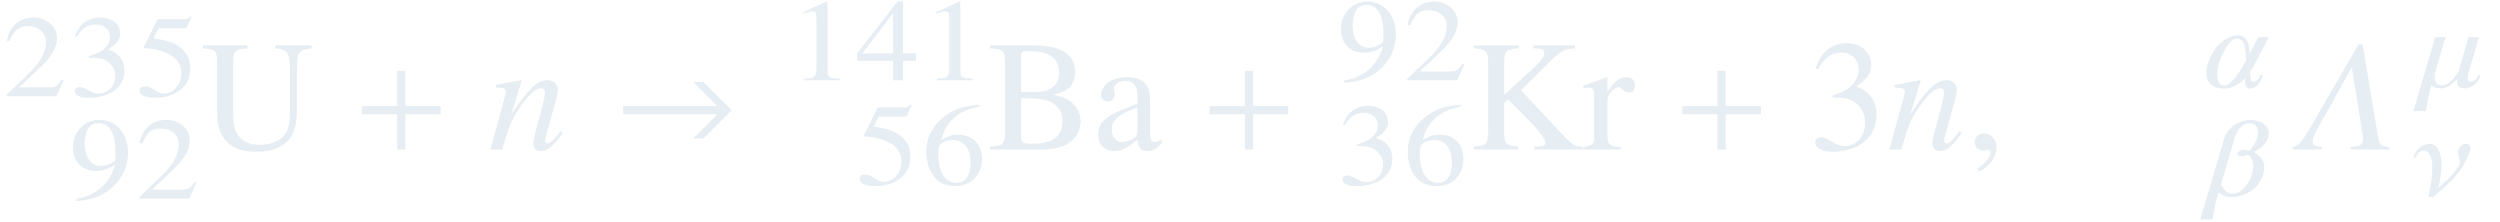
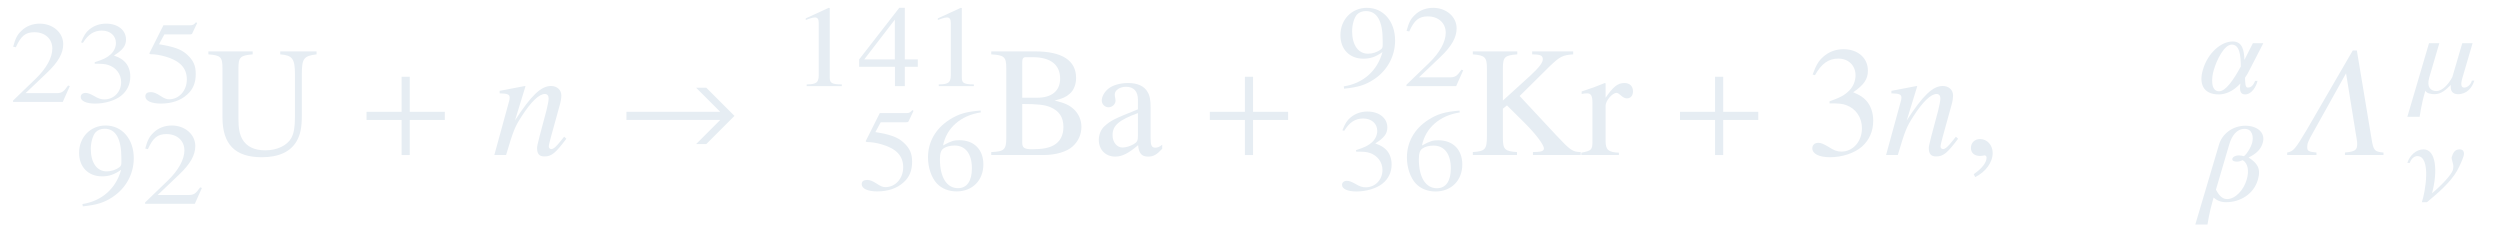
- <svg xmlns="http://www.w3.org/2000/svg" role="img" viewBox="-10 -10 15885.138 1404.3">
+ <svg xmlns="http://www.w3.org/2000/svg" height="1.484em" role="img" viewBox="-50 -50 15965.138 1484.3" width="15.965em">
  <g fill="#e6edf3" stroke="none">
    <g transform="translate(13937.178, 541.24) scale(0.74, -0.74)">
      <path d="M438 225 C372 104 306 11 250 11 C175 11 185 130 204 193 C230 284 295 414 360 414 C427 414 437 324 438 225 Z M632 426 L542 426 L469 282 C466 363 453 441 368 441 C267 441 153 342 111 198 C76 83 108 -16 248 -16 C299 -16 368 6 434 78 C428 32 426 -16 474 -16 C532 -16 571 52 582 101 L562 101 C544 61 527 43 498 43 C476 43 476 79 474 128 C489 149 501 170 513 195 Z" />
    </g>
    <g transform="translate(13897.958, 1230.38) scale(0.74, -0.74)">
      <path d="M680 497 C707 588 629 645 531 645 C416 645 328 571 302 480 L98 -208 L203 -208 C203 -208 220 -96 249 0 L256 25 C283 2 313 -15 364 -15 C489 -15 603 58 638 178 C667 278 632 322 558 371 C627 404 665 444 680 497 Z M588 495 C577 459 551 410 518 382 C501 386 490 389 473 389 C448 389 423 378 418 361 C412 339 442 335 457 335 C474 335 487 339 507 348 C552 322 564 255 542 181 C517 92 445 12 372 12 C326 12 299 51 276 93 L392 487 C413 555 453 618 524 618 C591 618 603 549 588 495 Z" />
    </g>
    <g transform="translate(15252.378, 541.24) scale(0.74, -0.74)">
      <path d="M676 103 L655 103 C643 62 612 43 589 43 C561 43 557 71 573 126 L661 426 L572 426 L486 133 C461 86 407 13 348 13 C302 13 262 45 287 130 L374 426 L285 426 L98 -209 L204 -209 C204 -209 220 -96 249 1 C249 1 252 12 254 17 C261 -8 308 -14 332 -14 C392 -14 431 25 473 66 C468 18 485 -14 535 -14 C611 -14 657 41 676 103 Z" />
    </g>
    <g transform="translate(15252.378, 1230.38) scale(0.74, -0.74)">
      <path d="M583 382 C593 413 583 441 551 441 C506 441 492 410 481 374 C476 359 496 320 495 291 C495 282 493 271 490 260 C476 218 383 121 311 62 C362 252 346 441 238 441 C172 441 116 385 98 324 L119 324 C131 364 162 383 184 383 C306 383 253 70 223 -15 L267 -15 C355 58 468 153 527 256 C555 307 575 356 583 382 Z" />
    </g>
    <g transform="translate(14477.378, 940.24) scale(1.0, -1.0)">
      <path d="M695 0 L695 16 C638 21 631 29 619 102 L525 668 L499 668 L209 168 C130 35 120 24 80 16 L80 0 L267 0 L267 16 C216 21 208 26 208 51 C208 70 211 79 228 113 L456 522 L525 95 C527 86 527 77 527 69 C527 31 513 22 449 16 L449 0 Z" />
    </g>
    <g transform="translate(12481.291, 940.24) scale(1.0, -1.0)">
      <path d="M195 13 C195 63 160 102 115 102 C80 102 56 79 56 45 C56 13 79 -6 115 -6 C121 -6 128 -5 134 -4 C141 -2 142 -2 142 -2 C150 -2 156 -8 156 -16 C156 -48 128 -85 74 -122 L83 -141 C150 -108 195 -47 195 13 Z" />
    </g>
    <g transform="translate(11981.291, 940.24) scale(1.0, -1.0)">
      <path d="M474 104 L460 117 C453 108 446 99 439 91 C410 54 392 38 378 38 C369 38 362 45 362 54 C362 62 366 81 376 117 L433 323 C439 344 442 366 442 380 C442 416 415 441 376 441 C312 441 249 380 146 221 L213 439 L210 441 L48 410 L48 394 C99 393 112 387 112 367 C112 361 111 355 110 350 L14 0 L89 0 C136 158 145 180 189 248 C249 341 300 390 337 390 C352 390 361 379 361 361 C361 349 355 316 347 285 L303 120 C290 68 287 55 287 45 C287 7 301 -9 334 -9 C379 -9 404 11 474 104 Z" />
    </g>
    <g transform="translate(11481.291, 940.24) scale(1.0, -1.0)">
      <path d="M432 219 C432 270 416 317 387 348 C367 370 348 382 304 401 C373 448 398 485 398 539 C398 620 334 676 242 676 C192 676 148 659 112 627 C82 600 67 574 45 514 L60 510 C101 583 146 616 209 616 C274 616 319 572 319 509 C319 473 304 437 279 412 C249 382 221 367 153 343 L153 330 C212 330 235 328 259 319 C321 297 360 240 360 171 C360 87 303 22 229 22 C202 22 182 29 145 53 C115 71 98 78 81 78 C58 78 43 64 43 43 C43 8 86 -14 156 -14 C233 -14 312 12 359 53 C406 94 432 152 432 219 Z" />
    </g>
    <g transform="translate(10599.068, 940.24) scale(1.0, -1.0)">
      <path d="M580 224 L580 276 L356 276 L356 500 L304 500 L304 276 L80 276 L80 224 L304 224 L304 0 L356 0 L356 224 Z" />
    </g>
    <g transform="translate(8478.245, 500.24) scale(0.74, -0.74)">
      <path d="M515 394 C515 559 414 676 272 676 C141 676 43 575 43 440 C43 318 122 237 241 237 C302 237 348 253 406 294 C361 131 239 24 72 -2 L75 -22 C198 -9 259 10 333 59 C448 135 515 259 515 394 Z M408 355 C408 335 404 326 392 317 C361 293 320 280 281 280 C197 280 144 355 144 474 C144 531 162 591 185 617 C204 637 231 648 263 648 C359 648 408 562 408 394 Z" />
    </g>
    <g transform="translate(8900.045, 500.24) scale(0.74, -0.74)">
      <path d="M533 137 L518 142 C478 85 463 76 414 76 L151 76 L336 252 C434 345 476 421 476 499 C476 599 387 676 273 676 C212 676 155 654 115 614 C79 580 63 548 44 477 L67 472 C111 570 151 602 227 602 C319 602 382 545 382 461 C382 383 331 290 239 201 L43 12 L43 0 L472 0 Z" />
    </g>
    <g transform="translate(8478.245, 1162.68) scale(0.74, -0.74)">
      <path d="M485 219 C485 270 468 317 436 348 C414 370 393 382 344 401 C420 448 448 485 448 539 C448 620 377 676 276 676 C221 676 173 659 133 627 C100 600 84 574 60 514 L76 510 C121 583 171 616 240 616 C311 616 361 572 361 509 C361 473 344 437 317 412 C284 382 253 367 178 343 L178 330 C243 330 269 328 295 319 C363 297 406 240 406 171 C406 87 343 22 262 22 C232 22 210 29 170 53 C137 71 118 78 99 78 C74 78 57 64 57 43 C57 8 105 -14 182 -14 C266 -14 353 12 405 53 C457 94 485 152 485 219 Z" />
    </g>
    <g transform="translate(8900.045, 1162.68) scale(0.74, -0.74)">
      <path d="M525 219 C525 347 445 428 318 428 C270 428 247 421 177 383 C207 534 330 642 503 668 L501 684 C375 674 311 655 231 604 C112 527 47 413 47 279 C47 192 77 104 124 54 C166 10 226 -14 294 -14 C430 -14 525 81 525 219 Z M426 185 C426 75 383 14 306 14 C209 14 150 108 150 263 C150 314 159 342 181 357 C204 373 238 382 276 382 C371 382 426 310 426 185 Z" />
    </g>
    <g transform="translate(9321.845, 940.24) scale(1.0, -1.0)">
      <path d="M723 0 L723 19 C671 20 657 30 566 127 L333 377 L523 565 C591 630 607 638 675 643 L675 662 L413 662 L413 643 C425 642 435 642 439 642 C469 640 481 632 481 612 C481 590 458 560 403 509 L226 348 L226 553 C226 626 237 637 318 643 L318 662 L34 662 L34 643 C112 637 124 624 124 553 L124 120 C124 37 113 24 34 19 L34 0 L316 0 L316 19 C238 24 226 36 226 109 L226 296 L252 317 L358 212 C434 137 488 66 488 42 C488 28 474 21 446 20 C441 20 430 20 418 19 L418 0 Z" />
    </g>
    <g transform="translate(10043.845, 940.24) scale(1.0, -1.0)">
      <path d="M335 407 C335 440 314 460 280 460 C238 460 209 437 160 366 L160 458 L155 460 C102 438 66 425 7 406 L7 390 C21 393 30 394 42 394 C67 394 76 378 76 334 L76 84 C76 34 69 27 5 15 L5 0 L245 0 L245 15 C177 18 160 33 160 90 L160 315 C160 347 203 397 230 397 C236 397 245 392 256 382 C272 368 283 362 296 362 C320 362 335 379 335 407 Z" />
    </g>
    <g transform="translate(7596.023, 940.24) scale(1.0, -1.0)">
      <path d="M580 224 L580 276 L356 276 L356 500 L304 500 L304 276 L80 276 L80 224 L304 224 L304 0 L356 0 L356 224 Z" />
    </g>
    <g transform="translate(4997.4, 500.24) scale(0.74, -0.74)">
      <path d="M443 0 L443 15 C357 16 339 26 339 74 L339 674 L330 676 L132 585 L132 571 C145 576 157 580 162 582 C182 589 200 593 211 593 C234 593 244 578 244 546 L244 93 C244 60 236 37 218 28 C201 19 186 16 140 15 L140 0 Z" />
    </g>
    <g transform="translate(5419.2, 500.24) scale(0.74, -0.74)">
      <path d="M529 167 L529 231 L417 231 L417 676 L369 676 L23 231 L23 167 L332 167 L332 0 L417 0 L417 167 Z M331 231 L67 231 L331 574 Z" />
    </g>
    <g transform="translate(5841.001, 500.24) scale(0.74, -0.74)">
      <path d="M443 0 L443 15 C357 16 339 26 339 74 L339 674 L330 676 L132 585 L132 571 C145 576 157 580 162 582 C182 589 200 593 211 593 C234 593 244 578 244 546 L244 93 C244 60 236 37 218 28 C201 19 186 16 140 15 L140 0 Z" />
    </g>
    <g transform="translate(5419.2, 1162.24) scale(0.74, -0.74)">
      <path d="M492 681 L482 688 C465 667 454 662 431 662 L201 662 L82 425 C80 423 80 420 80 420 C80 415 85 412 94 412 C129 412 173 405 218 392 C344 355 403 293 403 194 C403 98 336 23 250 23 C228 23 209 30 176 52 C141 75 116 85 93 85 C61 85 45 73 45 48 C45 10 97 -14 179 -14 C272 -14 351 13 406 64 C457 109 480 166 480 242 C480 314 459 360 404 410 C355 454 293 477 163 498 L209 583 L425 583 C442 583 447 585 450 592 Z" />
    </g>
    <g transform="translate(5841.0, 1162.24) scale(0.74, -0.74)">
      <path d="M525 219 C525 347 445 428 318 428 C270 428 247 421 177 383 C207 534 330 642 503 668 L501 684 C375 674 311 655 231 604 C112 527 47 413 47 279 C47 192 77 104 124 54 C166 10 226 -14 294 -14 C430 -14 525 81 525 219 Z M426 185 C426 75 383 14 306 14 C209 14 150 108 150 263 C150 314 159 342 181 357 C204 373 238 382 276 382 C371 382 426 310 426 185 Z" />
    </g>
    <g transform="translate(6262.8, 940.24) scale(1.0, -1.0)">
      <path d="M593 180 C593 224 575 264 544 293 C514 320 487 332 422 348 C474 361 495 371 519 392 C544 414 559 451 559 492 C559 604 470 662 297 662 L17 662 L17 643 C101 638 113 627 113 553 L113 109 C113 35 100 22 17 19 L17 0 L351 0 C429 0 500 21 537 55 C573 87 593 132 593 180 Z M478 179 C478 125 457 86 417 63 C385 45 344 37 278 37 C229 37 215 46 215 78 L215 326 C312 326 358 321 394 306 C451 282 478 242 478 179 Z M457 488 C457 410 404 366 310 366 L215 366 L215 595 C215 616 222 625 237 625 L281 625 C396 625 457 577 457 488 Z" />
    </g>
    <g transform="translate(6929.8, 940.24) scale(1.0, -1.0)">
      <path d="M442 40 L442 66 C425 52 413 47 398 47 C375 47 368 61 368 105 L368 300 C368 351 363 379 349 402 C328 440 285 460 224 460 C173 460 125 446 97 423 C72 402 56 373 56 348 C56 325 75 305 99 305 C123 305 144 325 144 347 C144 351 143 356 142 363 C140 372 139 380 139 387 C139 414 171 436 211 436 C260 436 287 407 287 353 L287 292 C133 230 116 222 73 184 C51 164 37 130 37 97 C37 34 80 -10 142 -10 C186 -10 227 11 288 63 C293 10 311 -10 352 -10 C386 -10 407 2 442 40 Z M287 123 C287 92 282 83 261 70 C237 56 209 48 188 48 C153 48 125 82 125 125 L125 129 C125 188 166 224 287 268 Z" />
    </g>
    <g transform="translate(3869.622, 940.24) scale(1.0, -1.0)">
      <path d="M770 250 L590 430 L525 430 L679 276 L80 276 L80 224 L679 224 L525 70 L590 70 Z" />
    </g>
    <g transform="translate(3091.845, 940.24) scale(1.0, -1.0)">
      <path d="M474 104 L460 117 C453 108 446 99 439 91 C410 54 392 38 378 38 C369 38 362 45 362 54 C362 62 366 81 376 117 L433 323 C439 344 442 366 442 380 C442 416 415 441 376 441 C312 441 249 380 146 221 L213 439 L210 441 L48 410 L48 394 C99 393 112 387 112 367 C112 361 111 355 110 350 L14 0 L89 0 C136 158 145 180 189 248 C249 341 300 390 337 390 C352 390 361 379 361 361 C361 349 355 316 347 285 L303 120 C290 68 287 55 287 45 C287 7 301 -9 334 -9 C379 -9 404 11 474 104 Z" />
    </g>
    <g transform="translate(2209.622, 940.24) scale(1.0, -1.0)">
      <path d="M580 224 L580 276 L356 276 L356 500 L304 500 L304 276 L80 276 L80 224 L304 224 L304 0 L356 0 L356 224 Z" />
    </g>
    <g transform="translate(0.0, 601.24) scale(0.74, -0.74)">
      <path d="M533 137 L518 142 C478 85 463 76 414 76 L151 76 L336 252 C434 345 476 421 476 499 C476 599 387 676 273 676 C212 676 155 654 115 614 C79 580 63 548 44 477 L67 472 C111 570 151 602 227 602 C319 602 382 545 382 461 C382 383 331 290 239 201 L43 12 L43 0 L472 0 Z" />
    </g>
    <g transform="translate(421.8, 601.24) scale(0.74, -0.74)">
      <path d="M485 219 C485 270 468 317 436 348 C414 370 393 382 344 401 C420 448 448 485 448 539 C448 620 377 676 276 676 C221 676 173 659 133 627 C100 600 84 574 60 514 L76 510 C121 583 171 616 240 616 C311 616 361 572 361 509 C361 473 344 437 317 412 C284 382 253 367 178 343 L178 330 C243 330 269 328 295 319 C363 297 406 240 406 171 C406 87 343 22 262 22 C232 22 210 29 170 53 C137 71 118 78 99 78 C74 78 57 64 57 43 C57 8 105 -14 182 -14 C266 -14 353 12 405 53 C457 94 485 152 485 219 Z" />
    </g>
    <g transform="translate(843.6, 601.24) scale(0.74, -0.74)">
      <path d="M492 681 L482 688 C465 667 454 662 431 662 L201 662 L82 425 C80 423 80 420 80 420 C80 415 85 412 94 412 C129 412 173 405 218 392 C344 355 403 293 403 194 C403 98 336 23 250 23 C228 23 209 30 176 52 C141 75 116 85 93 85 C61 85 45 73 45 48 C45 10 97 -14 179 -14 C272 -14 351 13 406 64 C457 109 480 166 480 242 C480 314 459 360 404 410 C355 454 293 477 163 498 L209 583 L425 583 C442 583 447 585 450 592 Z" />
    </g>
    <g transform="translate(421.8, 1251.84) scale(0.74, -0.74)">
      <path d="M515 394 C515 559 414 676 272 676 C141 676 43 575 43 440 C43 318 122 237 241 237 C302 237 348 253 406 294 C361 131 239 24 72 -2 L75 -22 C198 -9 259 10 333 59 C448 135 515 259 515 394 Z M408 355 C408 335 404 326 392 317 C361 293 320 280 281 280 C197 280 144 355 144 474 C144 531 162 591 185 617 C204 637 231 648 263 648 C359 648 408 562 408 394 Z" />
    </g>
    <g transform="translate(843.6, 1251.84) scale(0.74, -0.74)">
      <path d="M533 137 L518 142 C478 85 463 76 414 76 L151 76 L336 252 C434 345 476 421 476 499 C476 599 387 676 273 676 C212 676 155 654 115 614 C79 580 63 548 44 477 L67 472 C111 570 151 602 227 602 C319 602 382 545 382 461 C382 383 331 290 239 201 L43 12 L43 0 L472 0 Z" />
    </g>
    <g transform="translate(1265.4, 940.24) scale(1.0, -1.0)">
      <path d="M705 643 L705 662 L473 662 L473 643 C551 637 567 615 567 515 L567 245 C567 177 560 139 544 109 C517 61 453 30 378 30 C307 30 258 54 231 101 C213 133 206 170 206 233 L206 553 C206 625 217 636 297 643 L297 662 L14 662 L14 643 C93 637 104 626 104 553 L104 241 C104 68 185 -14 355 -14 C464 -14 539 21 578 89 C602 131 611 177 611 254 L611 515 C611 617 623 633 705 643 Z" />
    </g>
  </g>
</svg>
